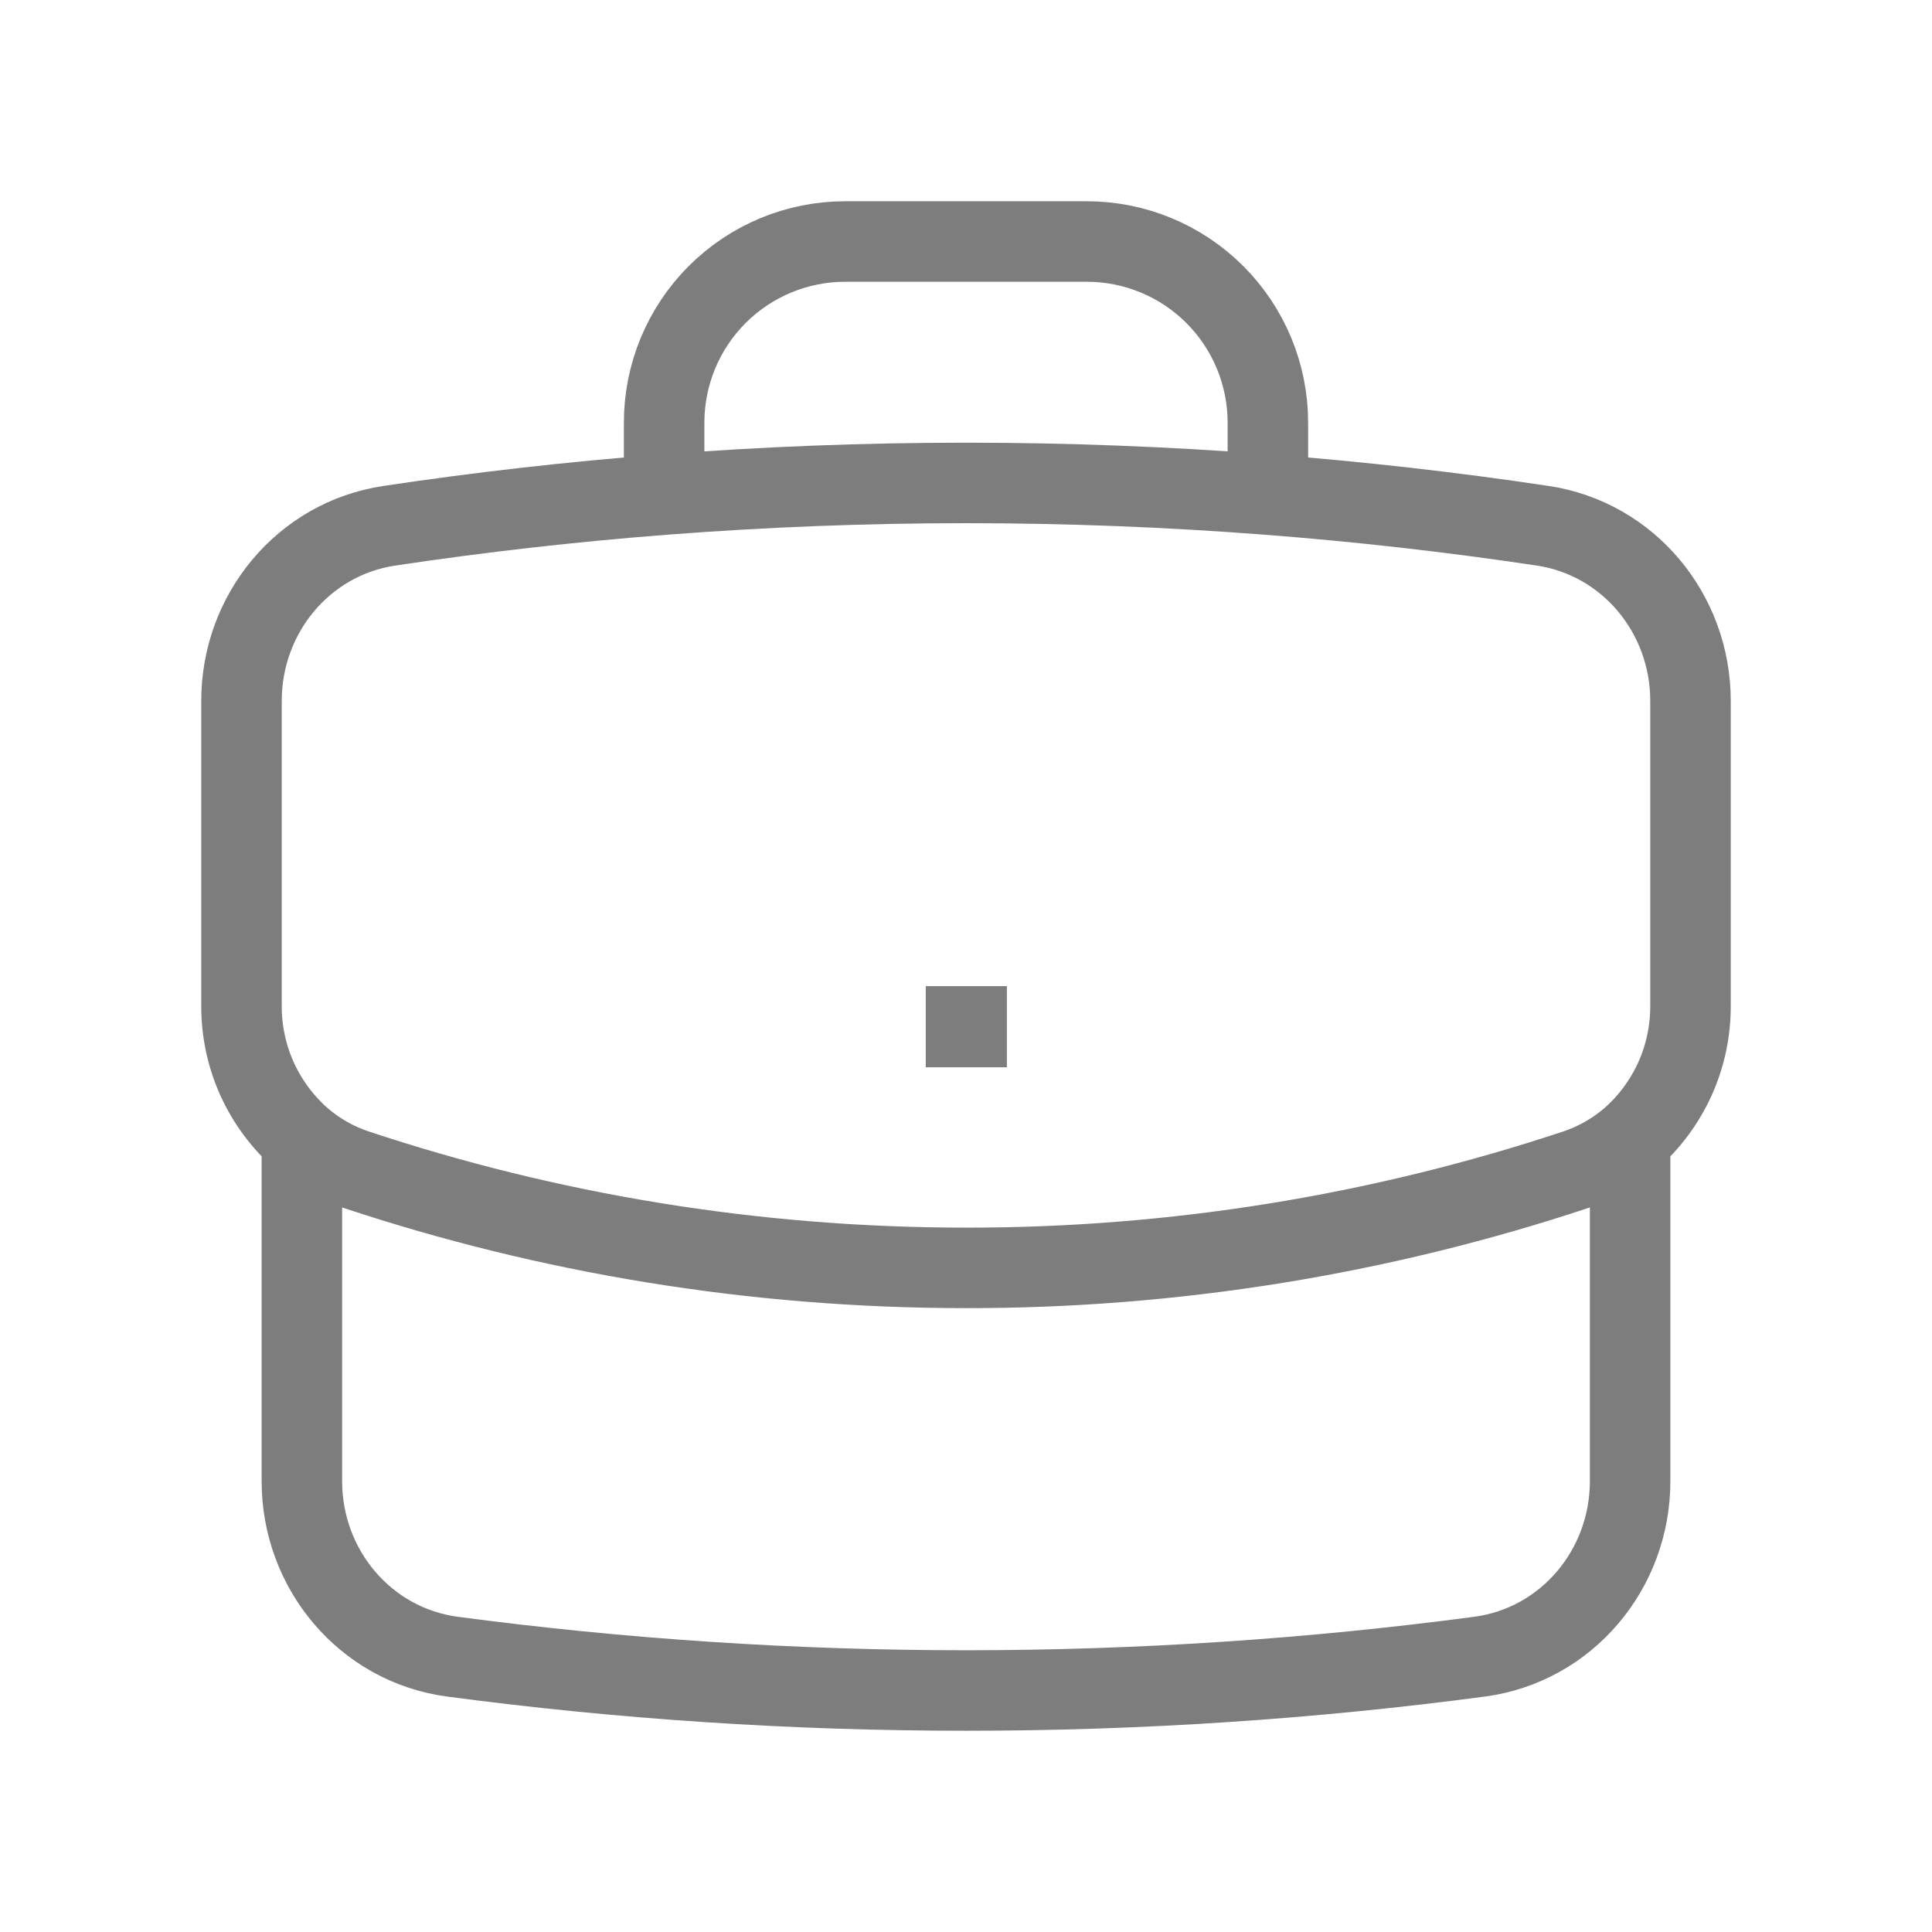
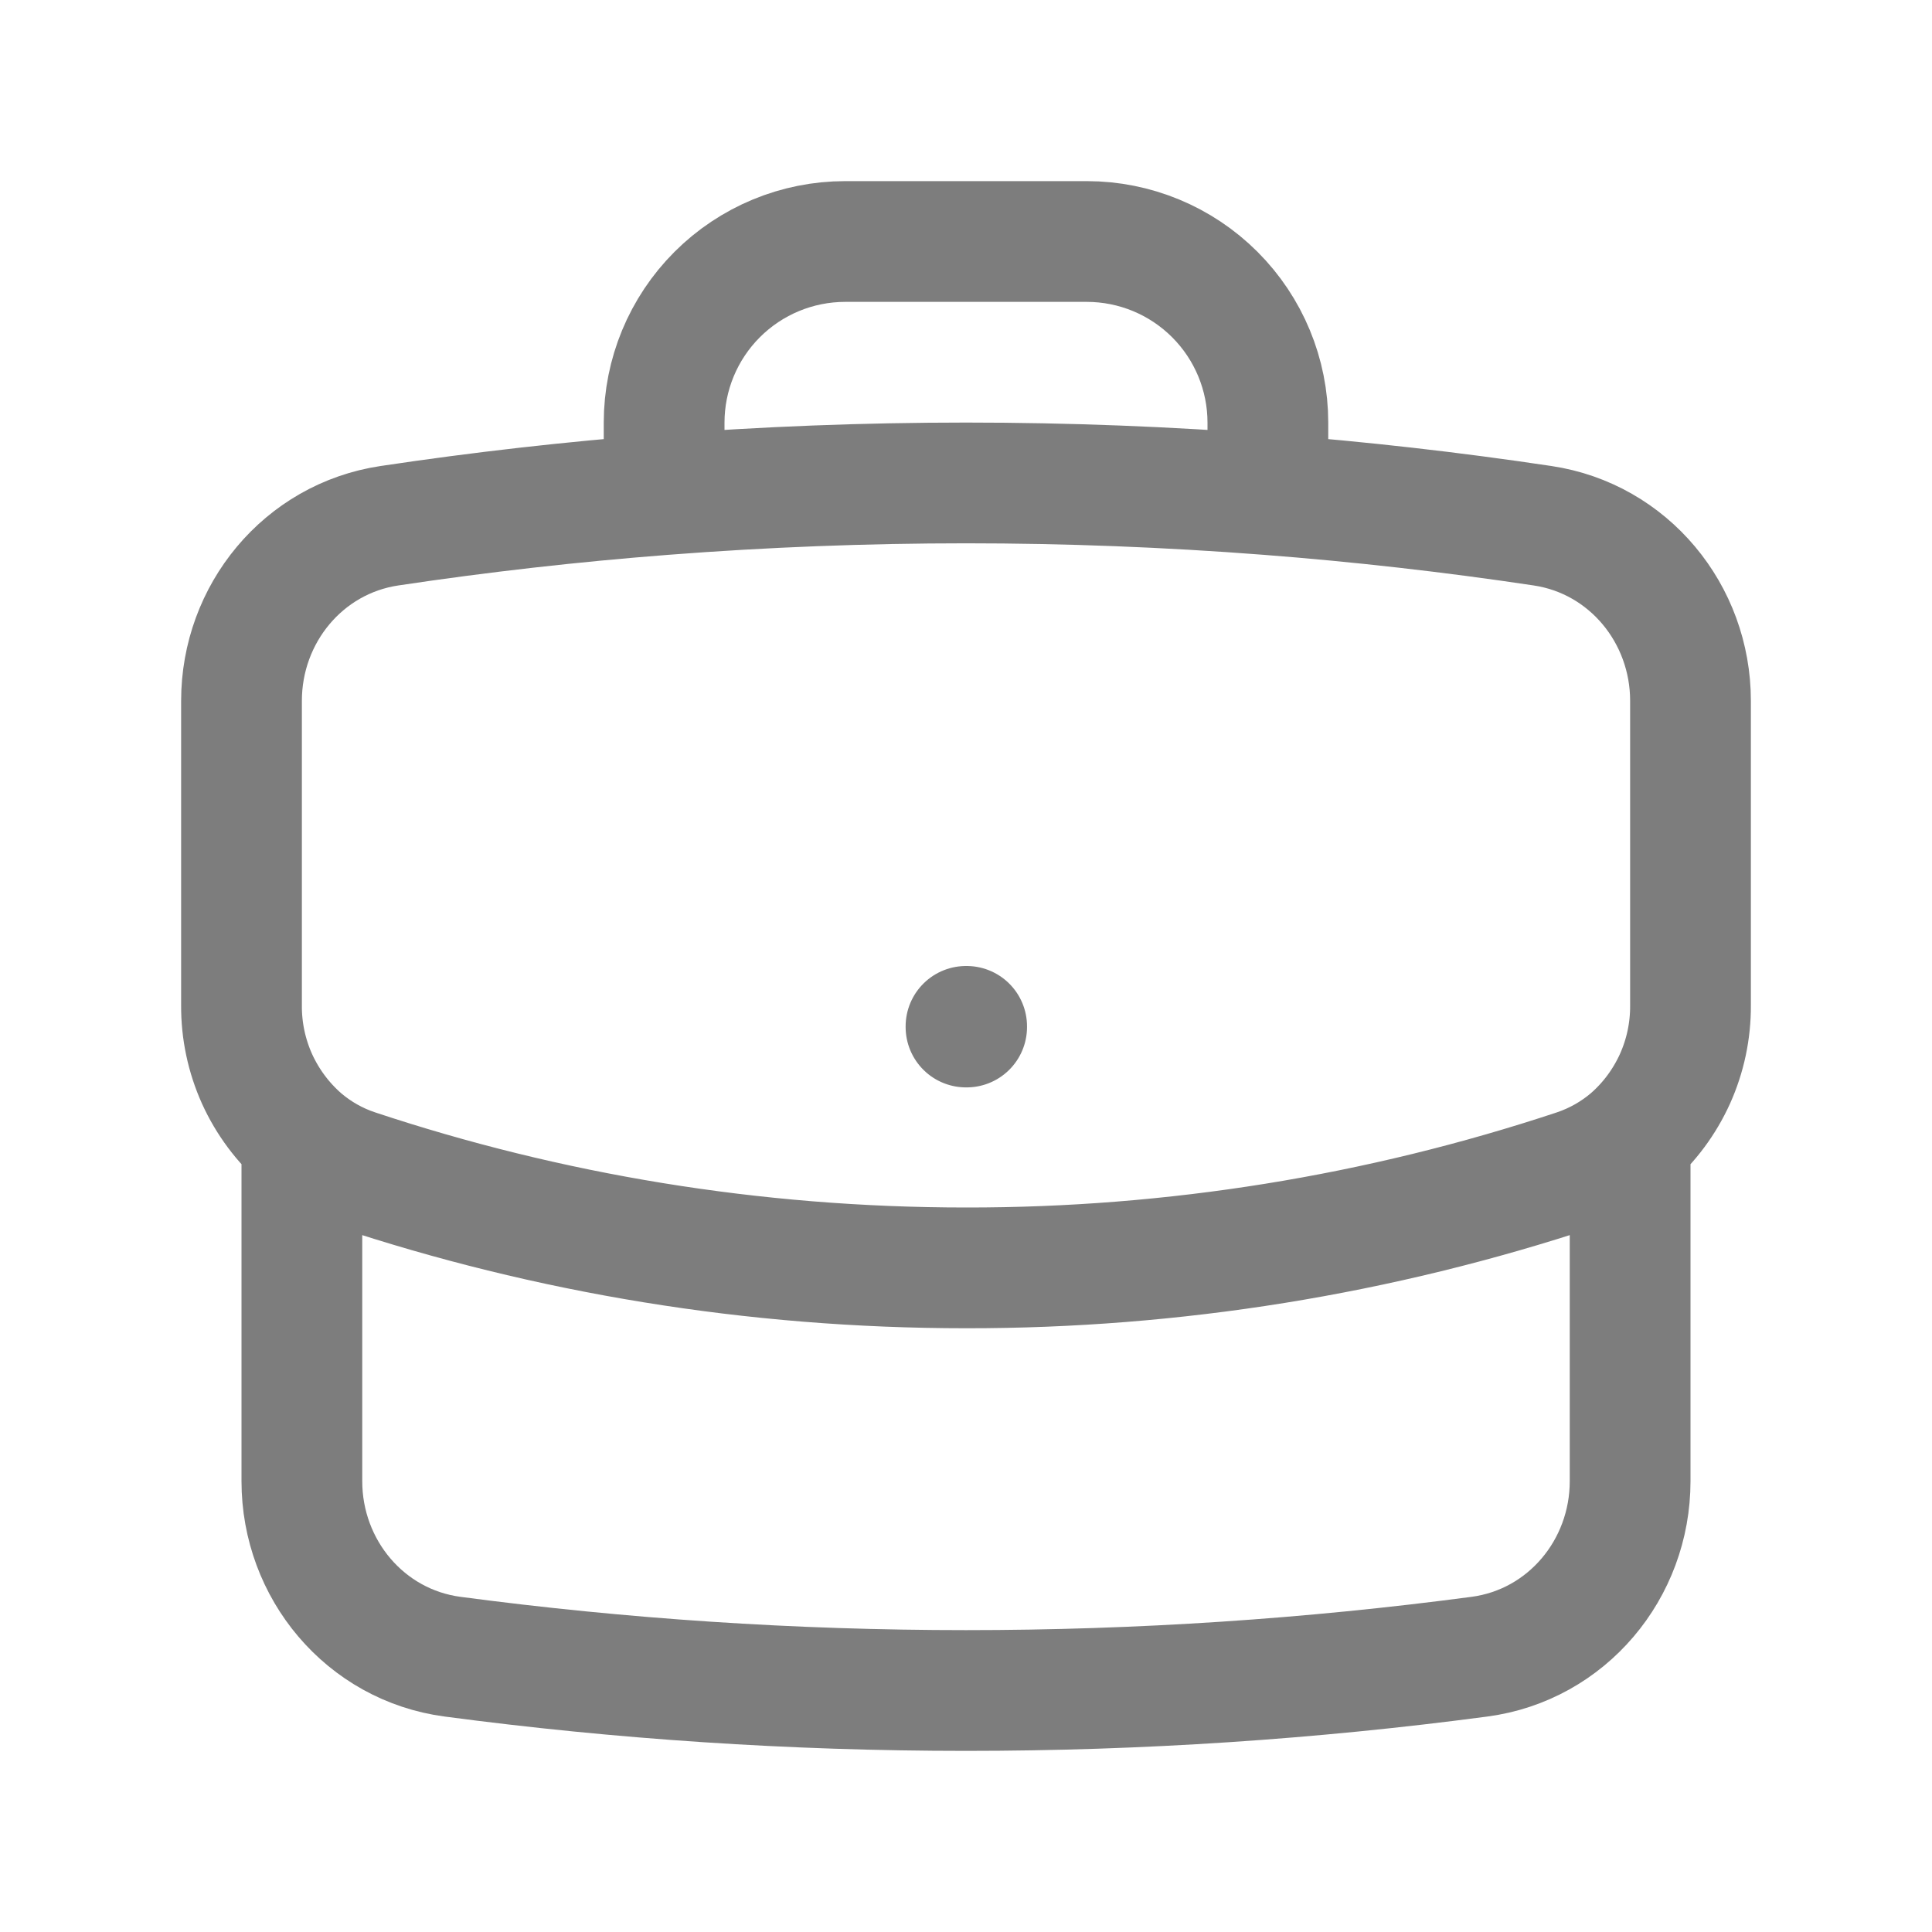
<svg xmlns="http://www.w3.org/2000/svg" width="24" height="24" viewBox="0 0 24 24" fill="none">
-   <path d="M20.25 14.15V18.4C20.25 19.494 19.463 20.436 18.378 20.58C16.291 20.857 14.162 21 12 21C9.838 21 7.709 20.857 5.622 20.58C4.537 20.436 3.75 19.494 3.75 18.4V14.15M20.25 14.15C20.488 13.944 20.677 13.688 20.807 13.402C20.936 13.115 21.002 12.804 21 12.489V8.706C21 7.625 20.232 6.691 19.163 6.531C18.03 6.361 16.892 6.232 15.75 6.144M20.25 14.15C20.056 14.315 19.83 14.445 19.577 14.53C17.133 15.341 14.575 15.753 12 15.75C9.352 15.75 6.805 15.321 4.423 14.53C4.176 14.448 3.948 14.319 3.75 14.15M3.75 14.15C3.513 13.944 3.323 13.688 3.193 13.402C3.064 13.115 2.998 12.804 3 12.489V8.706C3 7.625 3.768 6.691 4.837 6.531C5.97 6.361 7.108 6.232 8.25 6.144M15.75 6.144V5.25C15.75 4.653 15.513 4.081 15.091 3.659C14.669 3.237 14.097 3 13.5 3H10.5C9.903 3 9.331 3.237 8.909 3.659C8.487 4.081 8.25 4.653 8.25 5.25V6.144M15.75 6.144C13.254 5.951 10.746 5.951 8.25 6.144M12 12.75H12.008V12.758H12V12.75Z" stroke="#7D7D7D" strokeWidth="1.5" strokeLinecap="round" strokeLinejoin="round" />
+   <path d="M20.25 14.15V18.4C20.25 19.494 19.463 20.436 18.378 20.58C16.291 20.857 14.162 21 12 21C9.838 21 7.709 20.857 5.622 20.58C4.537 20.436 3.75 19.494 3.75 18.4V14.15M20.25 14.15C20.488 13.944 20.677 13.688 20.807 13.402C20.936 13.115 21.002 12.804 21 12.489V8.706C21 7.625 20.232 6.691 19.163 6.531C18.03 6.361 16.892 6.232 15.75 6.144M20.25 14.15C20.056 14.315 19.83 14.445 19.577 14.53C17.133 15.341 14.575 15.753 12 15.75C9.352 15.75 6.805 15.321 4.423 14.53C4.176 14.448 3.948 14.319 3.75 14.15M3.75 14.15C3.513 13.944 3.323 13.688 3.193 13.402C3.064 13.115 2.998 12.804 3 12.489V8.706C3 7.625 3.768 6.691 4.837 6.531C5.97 6.361 7.108 6.232 8.25 6.144M15.75 6.144V5.25C15.75 4.653 15.513 4.081 15.091 3.659C14.669 3.237 14.097 3 13.5 3H10.5C9.903 3 9.331 3.237 8.909 3.659C8.487 4.081 8.25 4.653 8.25 5.25V6.144M15.75 6.144C13.254 5.951 10.746 5.951 8.25 6.144M12 12.75H12.008V12.758H12V12.75Z" stroke="#7D7D7D" stroke-width="1.5" stroke-linecap="round" stroke-linejoin="round" />
</svg>
